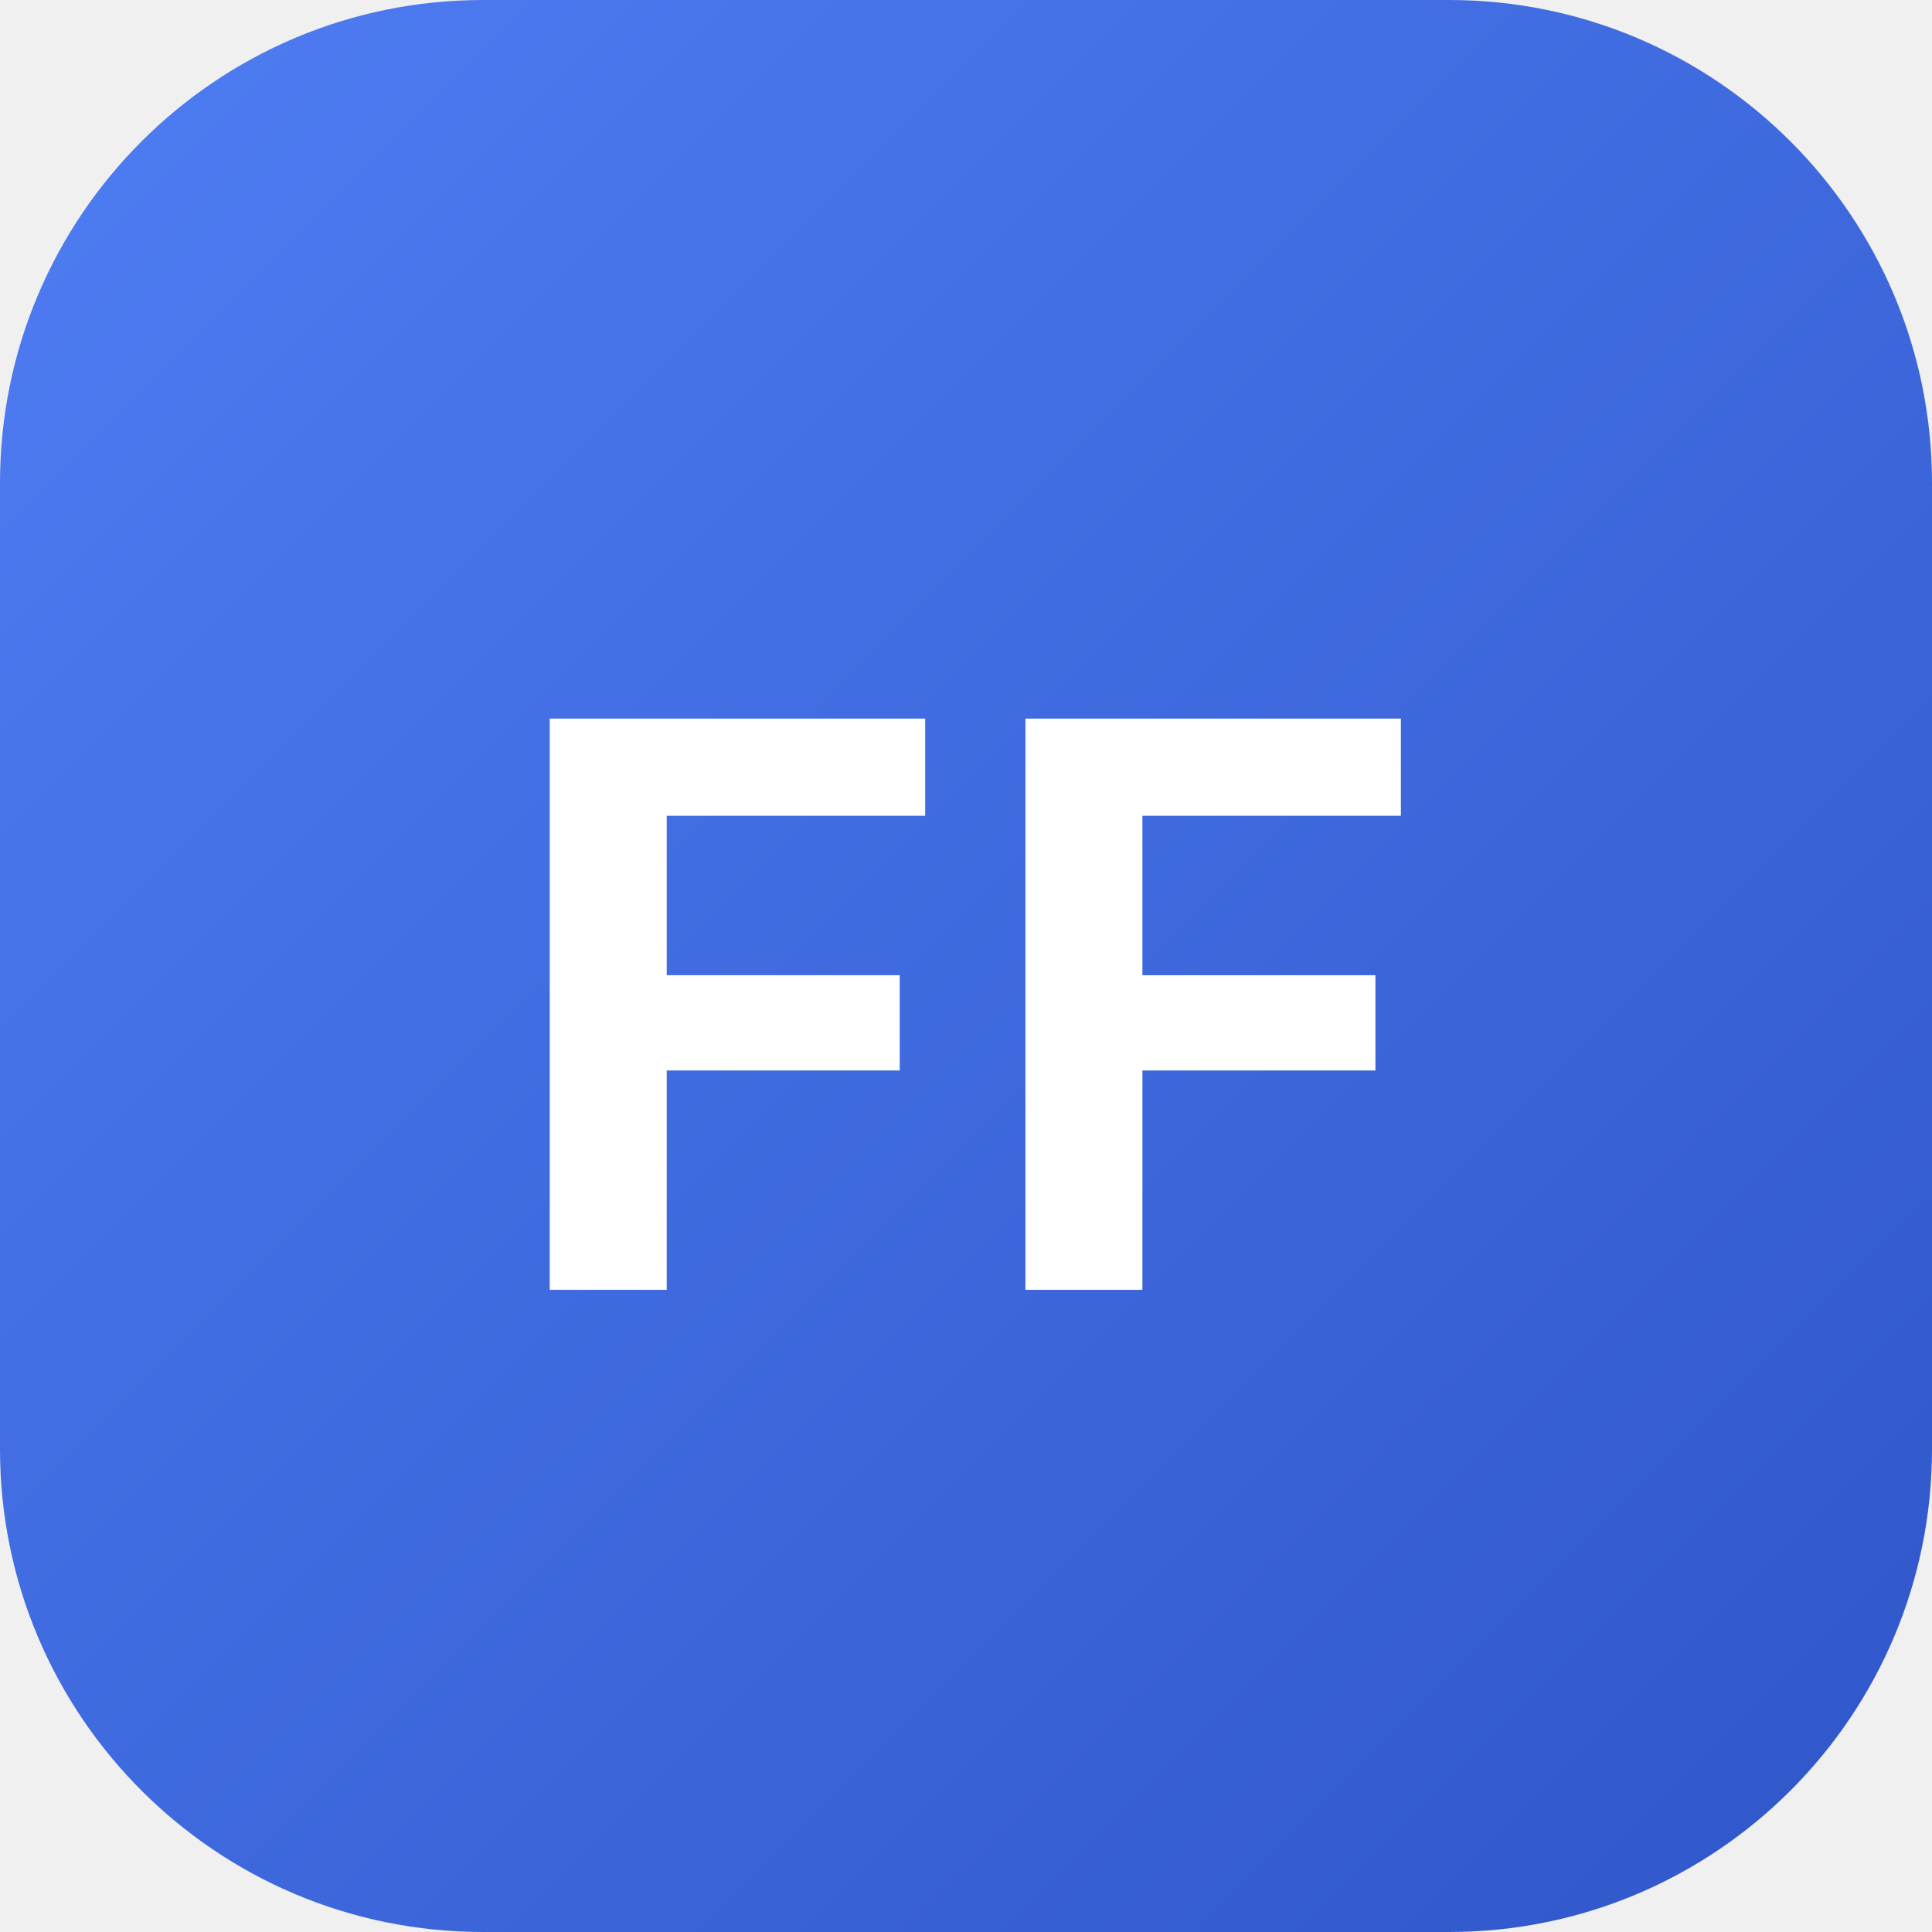
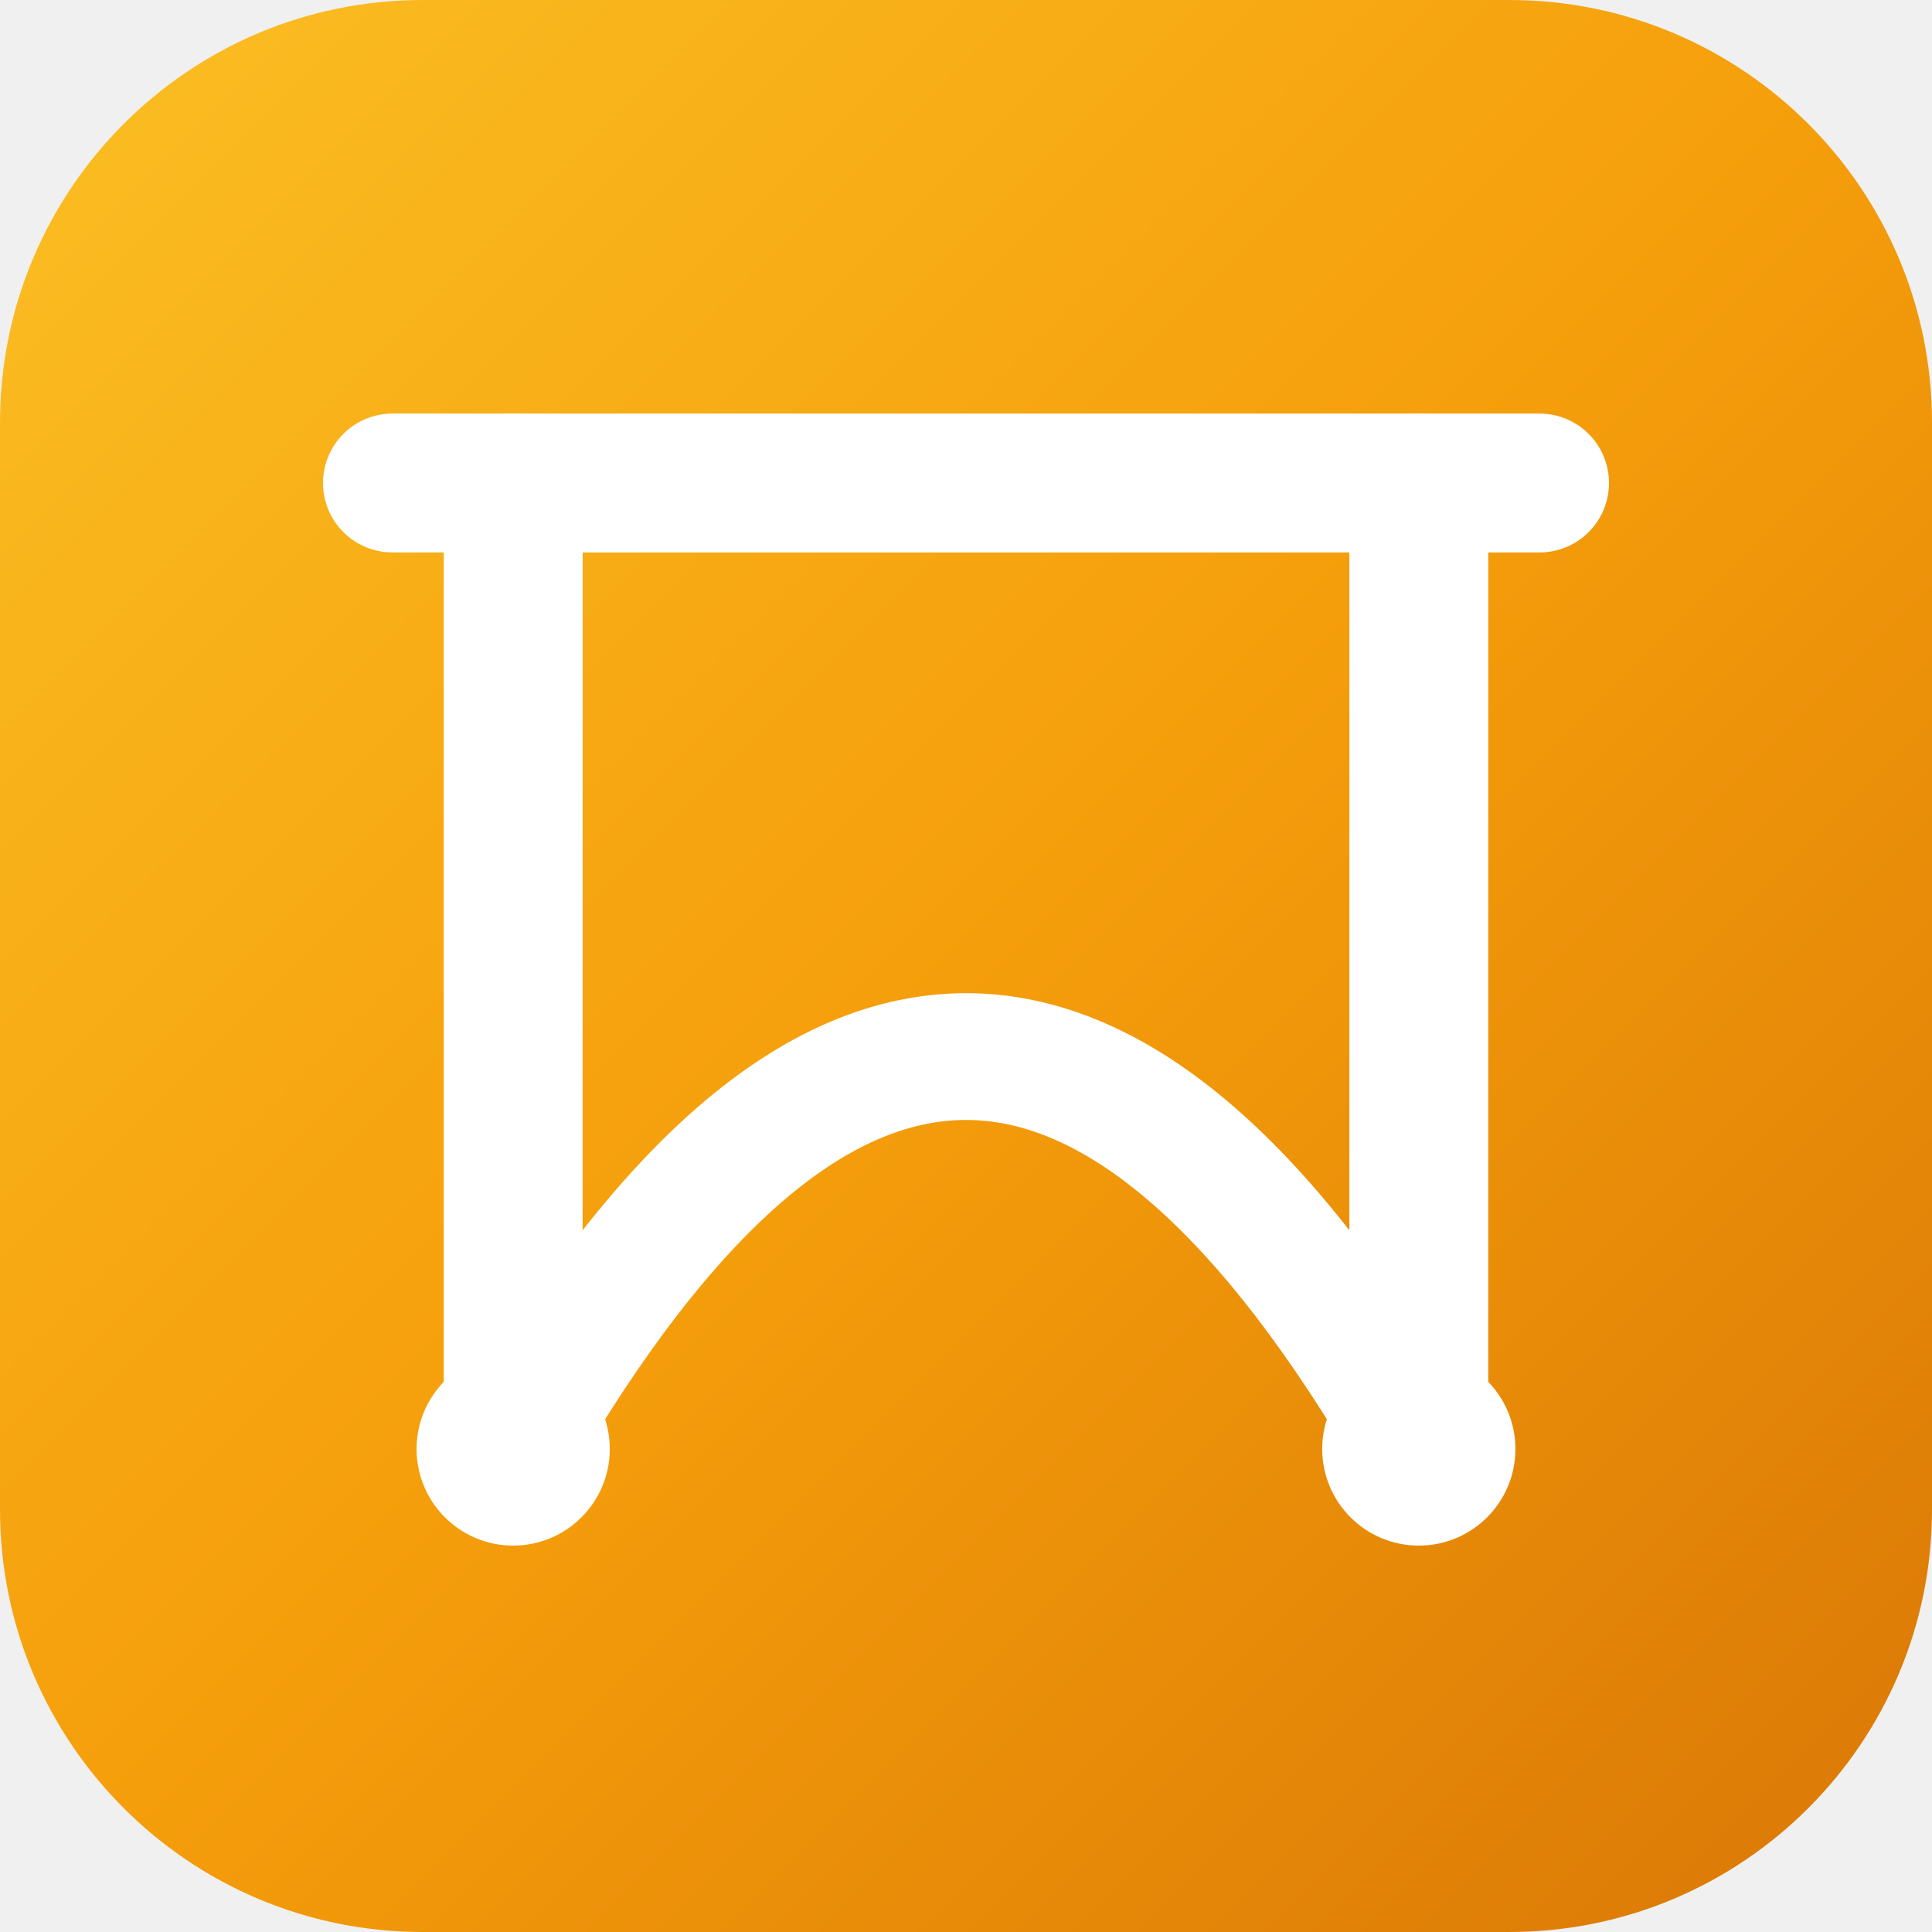
- <svg xmlns="http://www.w3.org/2000/svg" viewBox="0 0 64 64" width="64" height="64" role="img" aria-label="Fusion FHIR">
+ <svg xmlns="http://www.w3.org/2000/svg" viewBox="0 0 64 64">
  <defs>
-     <linearGradient id="g" x1="0" y1="0" x2="1" y2="1">
-       <stop offset="0" stop-color="#4f7df3" />
-       <stop offset="1" stop-color="#2f56c9" />
+     <linearGradient id="g" x1="0" y1="0" x2="64" y2="64" gradientUnits="userSpaceOnUse">
+       <stop offset="0" stop-color="#fbbf24" />
+       <stop offset="0.5" stop-color="#f59e0b" />
+       <stop offset="1" stop-color="#d97706" />
    </linearGradient>
  </defs>
-   <rect width="64" height="64" rx="16" fill="url(#g)" />
-   <text x="32" y="33" text-anchor="middle" dominant-baseline="middle" font-family="Inter, system-ui, sans-serif" font-size="26" font-weight="700" letter-spacing="0.5" fill="#ffffff">FF</text>
+   <rect width="64" height="64" rx="14" fill="url(#g)" />
+   <path d="M13 16H51" fill="none" stroke="#fff" stroke-width="4.6" stroke-linecap="round" />
+   <path d="M17 16V48M47 16V48" fill="none" stroke="#fff" stroke-width="4.6" stroke-linecap="round" />
+   <path d="M17 48Q32 22 47 48" fill="none" stroke="#fff" stroke-width="4.2" stroke-linecap="round" />
+   <circle cx="17" cy="48" r="3.2" fill="#fff" />
+   <circle cx="47" cy="48" r="3.2" fill="#fff" />
</svg>
